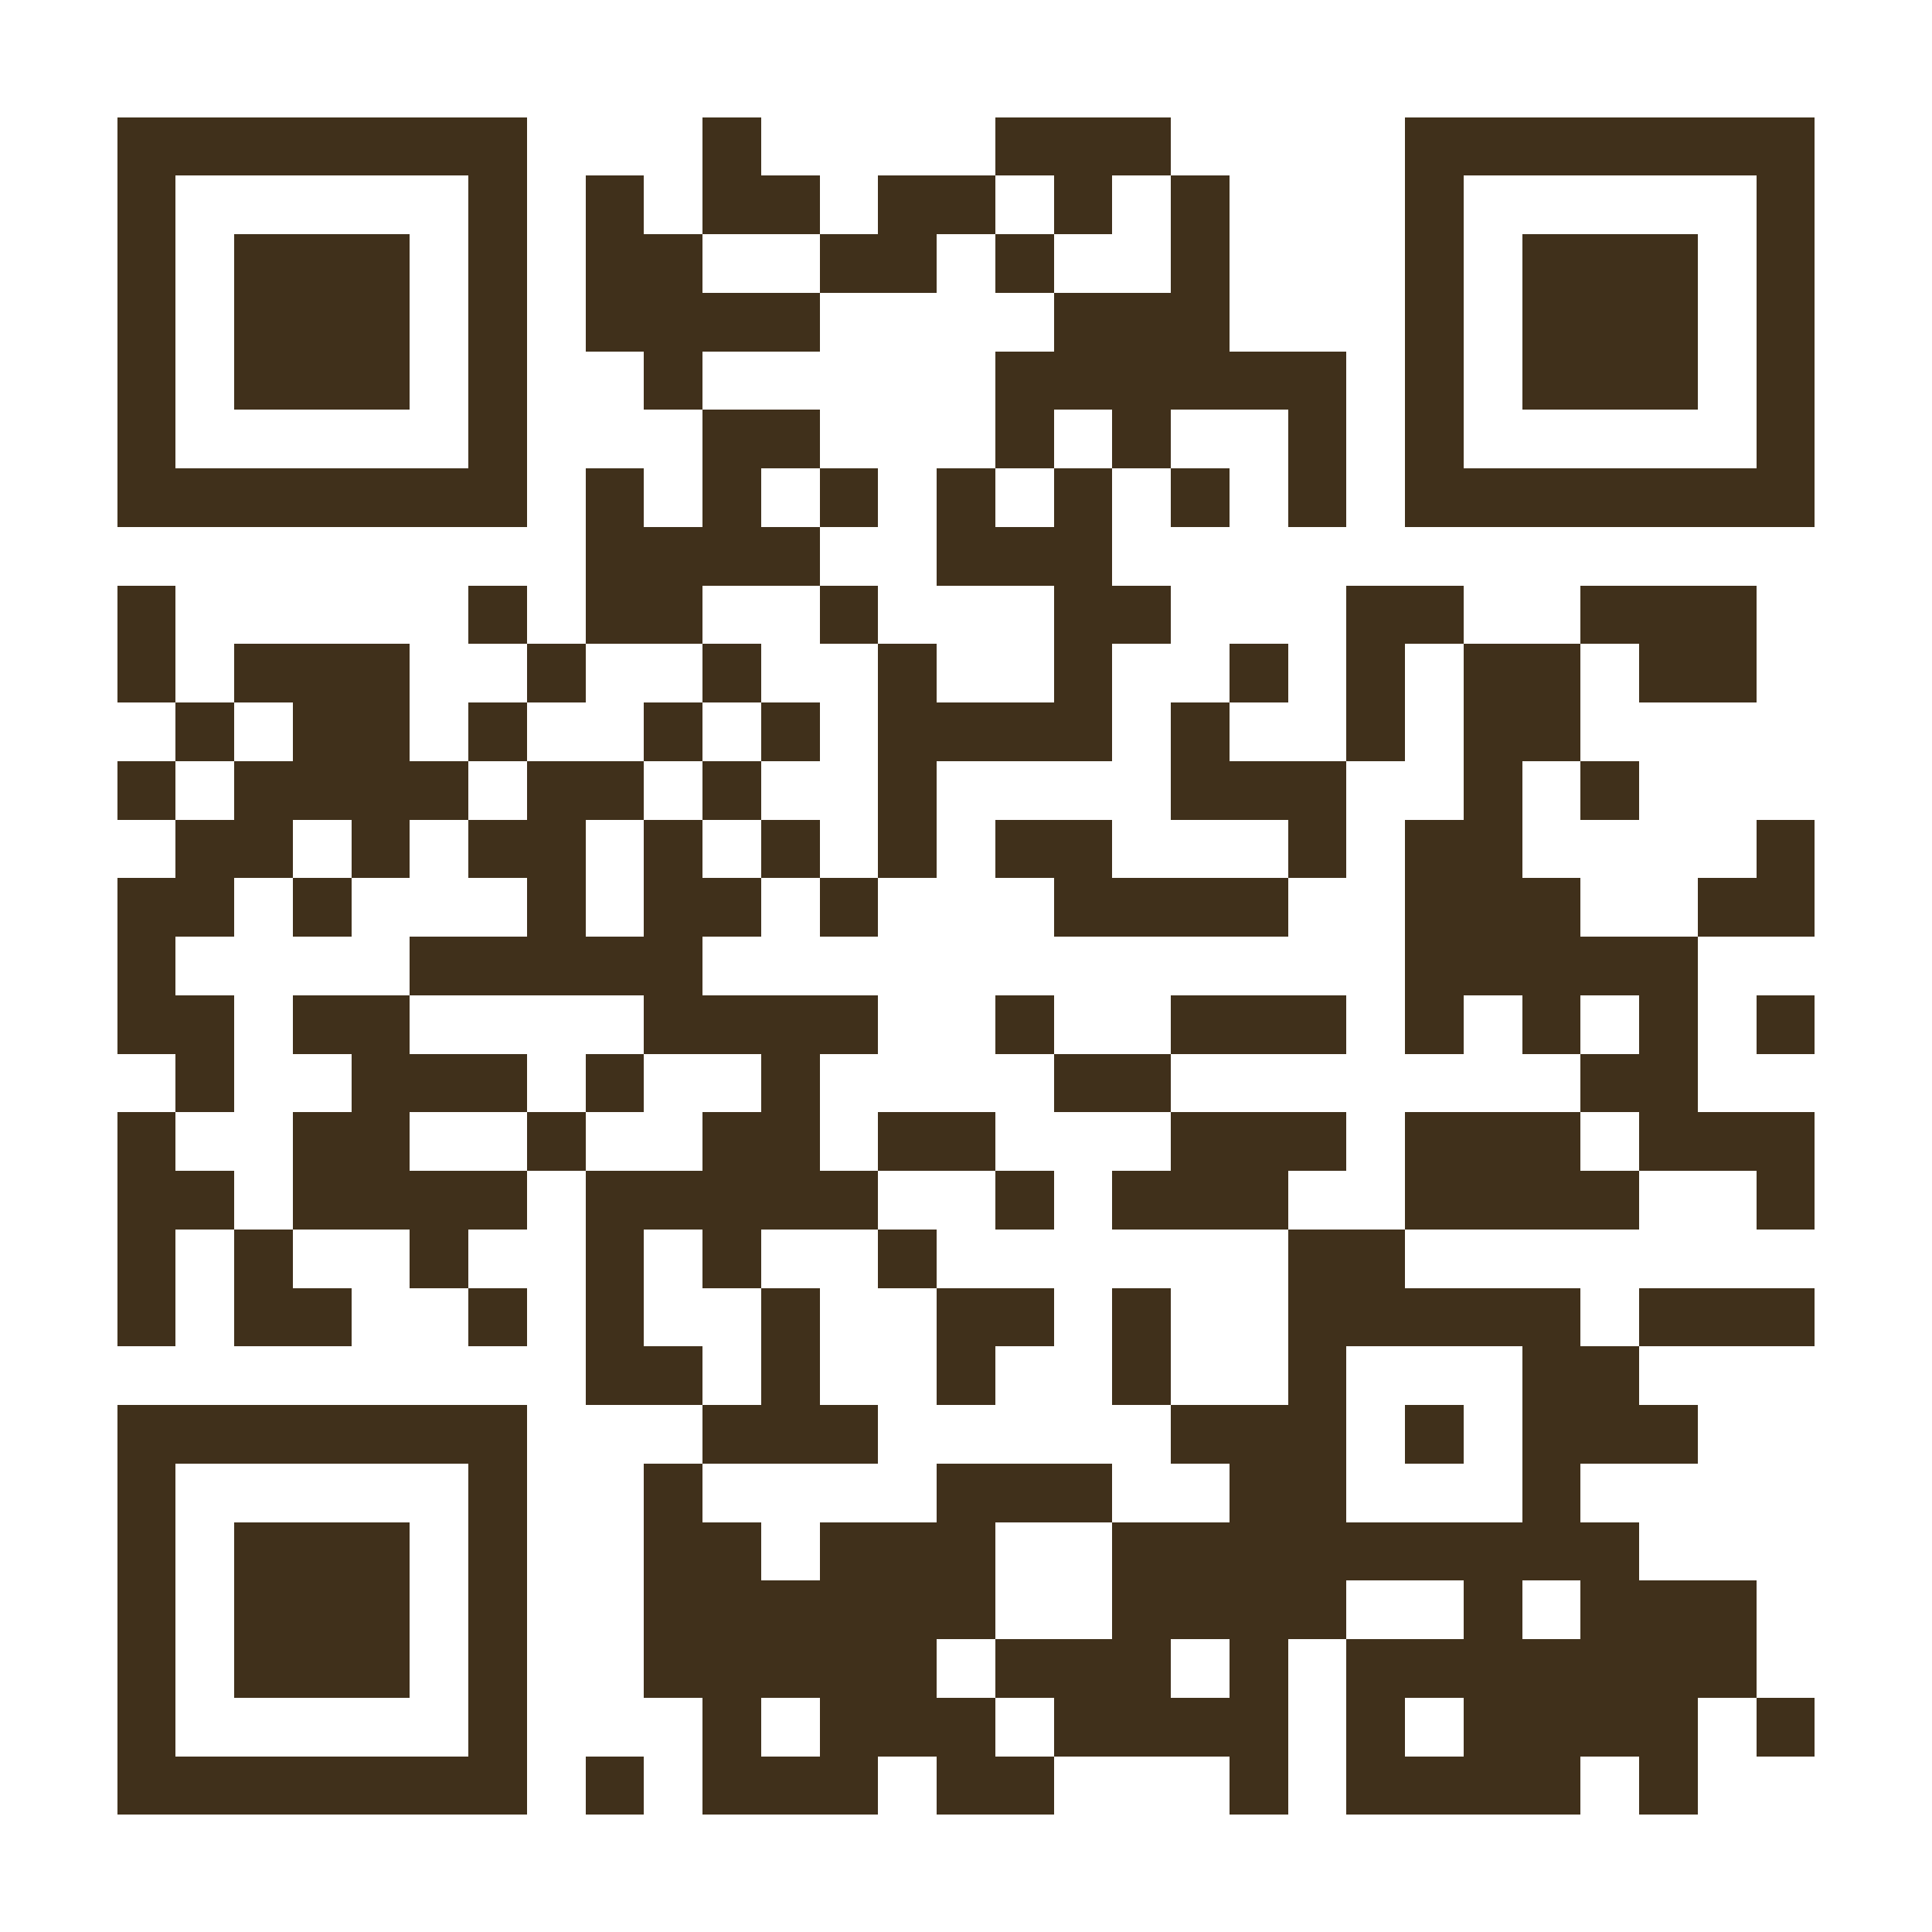
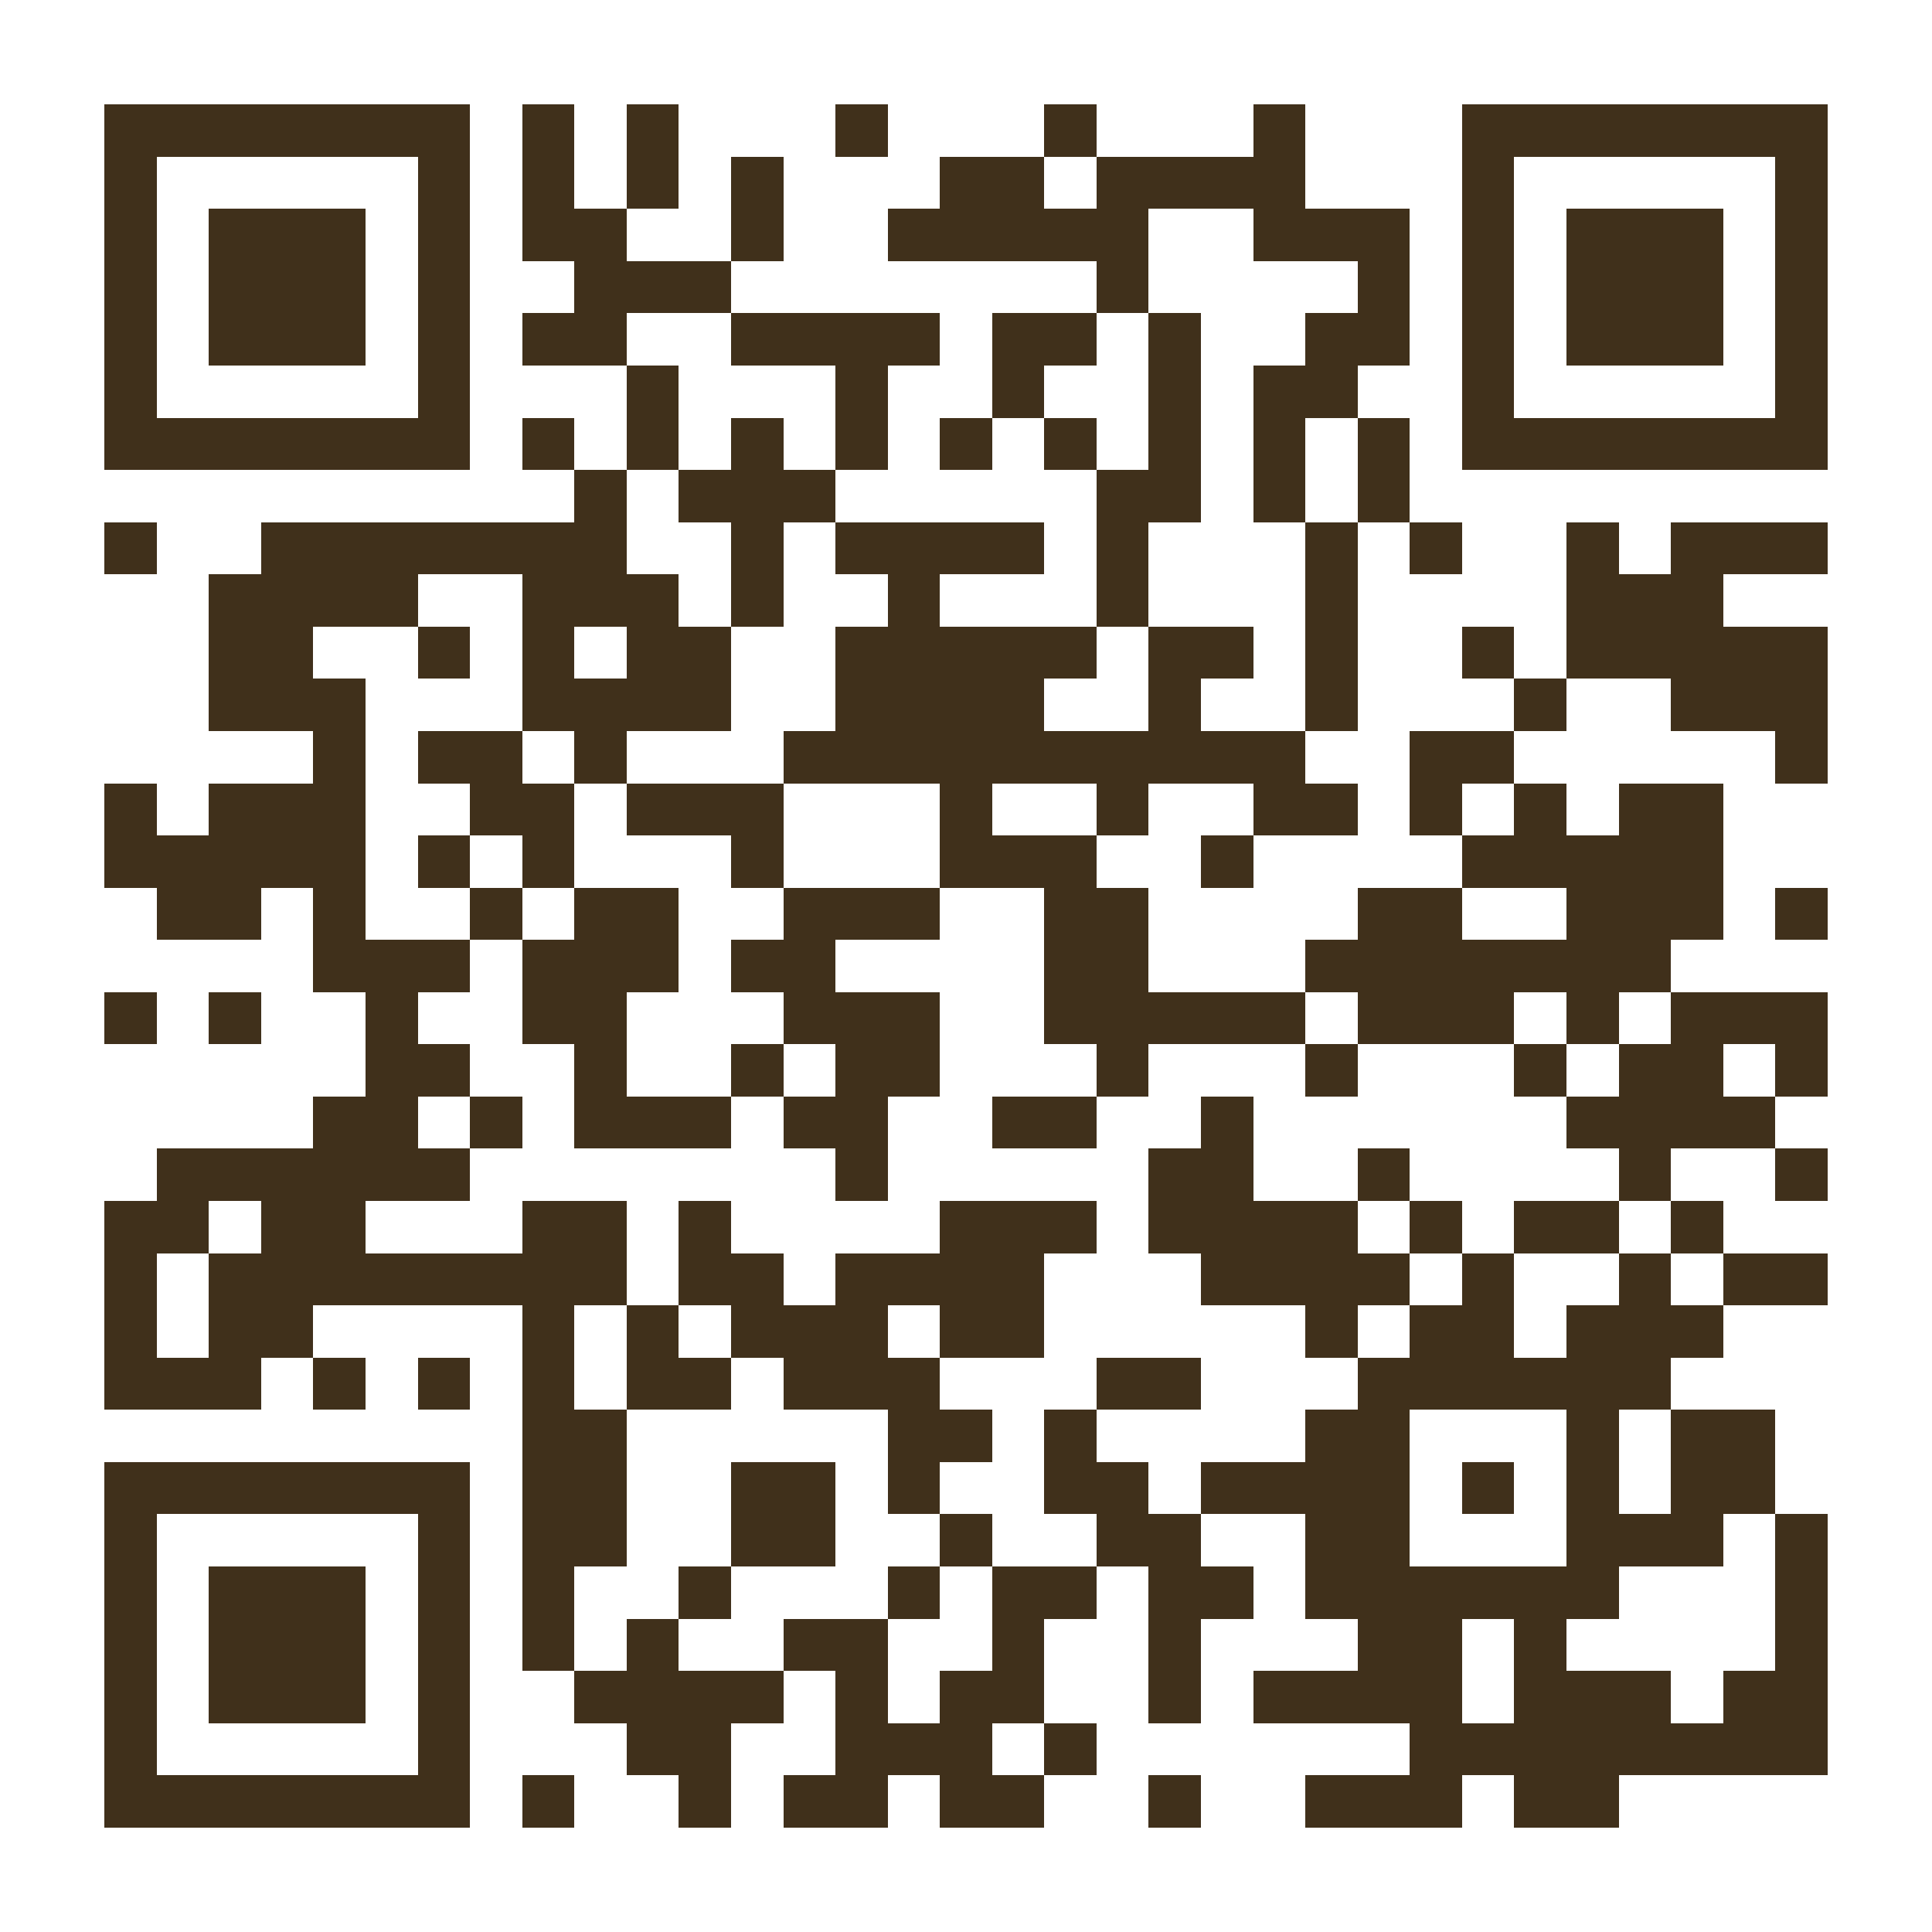
- <svg xmlns="http://www.w3.org/2000/svg" viewBox="0 0 33 33" shape-rendering="crispEdges" role="img" aria-label="https://example.web.app/play">
-   <rect width="33" height="33" fill="#fff" />
-   <path fill="#40301B" d="M2 2h7v1h-7zM12 2h1v1h-1zM17 2h3v1h-3zM24 2h7v1h-7zM2 3h1v1h-1zM8 3h1v1h-1zM10 3h1v1h-1zM12 3h2v1h-2zM15 3h2v1h-2zM18 3h1v1h-1zM20 3h1v1h-1zM24 3h1v1h-1zM30 3h1v1h-1zM2 4h1v1h-1zM4 4h3v1h-3zM8 4h1v1h-1zM10 4h2v1h-2zM14 4h2v1h-2zM17 4h1v1h-1zM20 4h1v1h-1zM24 4h1v1h-1zM26 4h3v1h-3zM30 4h1v1h-1zM2 5h1v1h-1zM4 5h3v1h-3zM8 5h1v1h-1zM10 5h4v1h-4zM18 5h3v1h-3zM24 5h1v1h-1zM26 5h3v1h-3zM30 5h1v1h-1zM2 6h1v1h-1zM4 6h3v1h-3zM8 6h1v1h-1zM11 6h1v1h-1zM17 6h6v1h-6zM24 6h1v1h-1zM26 6h3v1h-3zM30 6h1v1h-1zM2 7h1v1h-1zM8 7h1v1h-1zM12 7h2v1h-2zM17 7h1v1h-1zM19 7h1v1h-1zM22 7h1v1h-1zM24 7h1v1h-1zM30 7h1v1h-1zM2 8h7v1h-7zM10 8h1v1h-1zM12 8h1v1h-1zM14 8h1v1h-1zM16 8h1v1h-1zM18 8h1v1h-1zM20 8h1v1h-1zM22 8h1v1h-1zM24 8h7v1h-7zM10 9h4v1h-4zM16 9h3v1h-3zM2 10h1v1h-1zM8 10h1v1h-1zM10 10h2v1h-2zM14 10h1v1h-1zM18 10h2v1h-2zM23 10h2v1h-2zM27 10h3v1h-3zM2 11h1v1h-1zM4 11h3v1h-3zM9 11h1v1h-1zM12 11h1v1h-1zM15 11h1v1h-1zM18 11h1v1h-1zM21 11h1v1h-1zM23 11h1v1h-1zM25 11h2v1h-2zM28 11h2v1h-2zM3 12h1v1h-1zM5 12h2v1h-2zM8 12h1v1h-1zM11 12h1v1h-1zM13 12h1v1h-1zM15 12h4v1h-4zM20 12h1v1h-1zM23 12h1v1h-1zM25 12h2v1h-2zM2 13h1v1h-1zM4 13h4v1h-4zM9 13h2v1h-2zM12 13h1v1h-1zM15 13h1v1h-1zM20 13h3v1h-3zM25 13h1v1h-1zM27 13h1v1h-1zM3 14h2v1h-2zM6 14h1v1h-1zM8 14h2v1h-2zM11 14h1v1h-1zM13 14h1v1h-1zM15 14h1v1h-1zM17 14h2v1h-2zM22 14h1v1h-1zM24 14h2v1h-2zM30 14h1v1h-1zM2 15h2v1h-2zM5 15h1v1h-1zM9 15h1v1h-1zM11 15h2v1h-2zM14 15h1v1h-1zM18 15h4v1h-4zM24 15h3v1h-3zM29 15h2v1h-2zM2 16h1v1h-1zM7 16h5v1h-5zM24 16h5v1h-5zM2 17h2v1h-2zM5 17h2v1h-2zM11 17h4v1h-4zM17 17h1v1h-1zM20 17h3v1h-3zM24 17h1v1h-1zM26 17h1v1h-1zM28 17h1v1h-1zM30 17h1v1h-1zM3 18h1v1h-1zM6 18h3v1h-3zM10 18h1v1h-1zM13 18h1v1h-1zM18 18h2v1h-2zM27 18h2v1h-2zM2 19h1v1h-1zM5 19h2v1h-2zM9 19h1v1h-1zM12 19h2v1h-2zM15 19h2v1h-2zM20 19h3v1h-3zM24 19h3v1h-3zM28 19h3v1h-3zM2 20h2v1h-2zM5 20h4v1h-4zM10 20h5v1h-5zM17 20h1v1h-1zM19 20h3v1h-3zM24 20h4v1h-4zM30 20h1v1h-1zM2 21h1v1h-1zM4 21h1v1h-1zM7 21h1v1h-1zM10 21h1v1h-1zM12 21h1v1h-1zM15 21h1v1h-1zM22 21h2v1h-2zM2 22h1v1h-1zM4 22h2v1h-2zM8 22h1v1h-1zM10 22h1v1h-1zM13 22h1v1h-1zM16 22h2v1h-2zM19 22h1v1h-1zM22 22h5v1h-5zM28 22h3v1h-3zM10 23h2v1h-2zM13 23h1v1h-1zM16 23h1v1h-1zM19 23h1v1h-1zM22 23h1v1h-1zM26 23h2v1h-2zM2 24h7v1h-7zM12 24h3v1h-3zM20 24h3v1h-3zM24 24h1v1h-1zM26 24h3v1h-3zM2 25h1v1h-1zM8 25h1v1h-1zM11 25h1v1h-1zM16 25h3v1h-3zM21 25h2v1h-2zM26 25h1v1h-1zM2 26h1v1h-1zM4 26h3v1h-3zM8 26h1v1h-1zM11 26h2v1h-2zM14 26h3v1h-3zM19 26h9v1h-9zM2 27h1v1h-1zM4 27h3v1h-3zM8 27h1v1h-1zM11 27h6v1h-6zM19 27h4v1h-4zM25 27h1v1h-1zM27 27h3v1h-3zM2 28h1v1h-1zM4 28h3v1h-3zM8 28h1v1h-1zM11 28h5v1h-5zM17 28h3v1h-3zM21 28h1v1h-1zM23 28h7v1h-7zM2 29h1v1h-1zM8 29h1v1h-1zM12 29h1v1h-1zM14 29h3v1h-3zM18 29h4v1h-4zM23 29h1v1h-1zM25 29h4v1h-4zM30 29h1v1h-1zM2 30h7v1h-7zM10 30h1v1h-1zM12 30h3v1h-3zM16 30h2v1h-2zM21 30h1v1h-1zM23 30h4v1h-4zM28 30h1v1h-1z" />
+ <svg xmlns="http://www.w3.org/2000/svg" viewBox="0 0 37 37" shape-rendering="crispEdges" role="img" aria-label="https://sau-siu-brother-daycamp.web.app/play">
+   <rect width="37" height="37" fill="#fff" />
+   <path fill="#40301B" d="M2 2h7v1h-7zM10 2h1v1h-1zM12 2h1v1h-1zM16 2h1v1h-1zM20 2h1v1h-1zM24 2h1v1h-1zM28 2h7v1h-7zM2 3h1v1h-1zM8 3h1v1h-1zM10 3h1v1h-1zM12 3h1v1h-1zM14 3h1v1h-1zM18 3h2v1h-2zM21 3h4v1h-4zM28 3h1v1h-1zM34 3h1v1h-1zM2 4h1v1h-1zM4 4h3v1h-3zM8 4h1v1h-1zM10 4h2v1h-2zM14 4h1v1h-1zM17 4h5v1h-5zM24 4h3v1h-3zM28 4h1v1h-1zM30 4h3v1h-3zM34 4h1v1h-1zM2 5h1v1h-1zM4 5h3v1h-3zM8 5h1v1h-1zM11 5h3v1h-3zM21 5h1v1h-1zM26 5h1v1h-1zM28 5h1v1h-1zM30 5h3v1h-3zM34 5h1v1h-1zM2 6h1v1h-1zM4 6h3v1h-3zM8 6h1v1h-1zM10 6h2v1h-2zM14 6h4v1h-4zM19 6h2v1h-2zM22 6h1v1h-1zM25 6h2v1h-2zM28 6h1v1h-1zM30 6h3v1h-3zM34 6h1v1h-1zM2 7h1v1h-1zM8 7h1v1h-1zM12 7h1v1h-1zM16 7h1v1h-1zM19 7h1v1h-1zM22 7h1v1h-1zM24 7h2v1h-2zM28 7h1v1h-1zM34 7h1v1h-1zM2 8h7v1h-7zM10 8h1v1h-1zM12 8h1v1h-1zM14 8h1v1h-1zM16 8h1v1h-1zM18 8h1v1h-1zM20 8h1v1h-1zM22 8h1v1h-1zM24 8h1v1h-1zM26 8h1v1h-1zM28 8h7v1h-7zM11 9h1v1h-1zM13 9h3v1h-3zM21 9h2v1h-2zM24 9h1v1h-1zM26 9h1v1h-1zM2 10h1v1h-1zM5 10h7v1h-7zM14 10h1v1h-1zM16 10h4v1h-4zM21 10h1v1h-1zM25 10h1v1h-1zM27 10h1v1h-1zM30 10h1v1h-1zM32 10h3v1h-3zM4 11h4v1h-4zM10 11h3v1h-3zM14 11h1v1h-1zM17 11h1v1h-1zM21 11h1v1h-1zM25 11h1v1h-1zM30 11h3v1h-3zM4 12h2v1h-2zM8 12h1v1h-1zM10 12h1v1h-1zM12 12h2v1h-2zM16 12h5v1h-5zM22 12h2v1h-2zM25 12h1v1h-1zM28 12h1v1h-1zM30 12h5v1h-5zM4 13h3v1h-3zM10 13h4v1h-4zM16 13h4v1h-4zM22 13h1v1h-1zM25 13h1v1h-1zM29 13h1v1h-1zM32 13h3v1h-3zM6 14h1v1h-1zM8 14h2v1h-2zM11 14h1v1h-1zM15 14h10v1h-10zM27 14h2v1h-2zM34 14h1v1h-1zM2 15h1v1h-1zM4 15h3v1h-3zM9 15h2v1h-2zM12 15h3v1h-3zM18 15h1v1h-1zM21 15h1v1h-1zM24 15h2v1h-2zM27 15h1v1h-1zM29 15h1v1h-1zM31 15h2v1h-2zM2 16h5v1h-5zM8 16h1v1h-1zM10 16h1v1h-1zM14 16h1v1h-1zM18 16h3v1h-3zM23 16h1v1h-1zM28 16h5v1h-5zM3 17h2v1h-2zM6 17h1v1h-1zM9 17h1v1h-1zM11 17h2v1h-2zM15 17h3v1h-3zM20 17h2v1h-2zM26 17h2v1h-2zM30 17h3v1h-3zM34 17h1v1h-1zM6 18h3v1h-3zM10 18h3v1h-3zM14 18h2v1h-2zM20 18h2v1h-2zM25 18h7v1h-7zM2 19h1v1h-1zM4 19h1v1h-1zM7 19h1v1h-1zM10 19h2v1h-2zM15 19h3v1h-3zM20 19h5v1h-5zM26 19h3v1h-3zM30 19h1v1h-1zM32 19h3v1h-3zM7 20h2v1h-2zM11 20h1v1h-1zM14 20h1v1h-1zM16 20h2v1h-2zM21 20h1v1h-1zM25 20h1v1h-1zM29 20h1v1h-1zM31 20h2v1h-2zM34 20h1v1h-1zM6 21h2v1h-2zM9 21h1v1h-1zM11 21h3v1h-3zM15 21h2v1h-2zM19 21h2v1h-2zM23 21h1v1h-1zM30 21h4v1h-4zM3 22h6v1h-6zM16 22h1v1h-1zM22 22h2v1h-2zM26 22h1v1h-1zM31 22h1v1h-1zM34 22h1v1h-1zM2 23h2v1h-2zM5 23h2v1h-2zM10 23h2v1h-2zM13 23h1v1h-1zM18 23h3v1h-3zM22 23h4v1h-4zM27 23h1v1h-1zM29 23h2v1h-2zM32 23h1v1h-1zM2 24h1v1h-1zM4 24h8v1h-8zM13 24h2v1h-2zM16 24h4v1h-4zM23 24h4v1h-4zM28 24h1v1h-1zM31 24h1v1h-1zM33 24h2v1h-2zM2 25h1v1h-1zM4 25h2v1h-2zM10 25h1v1h-1zM12 25h1v1h-1zM14 25h3v1h-3zM18 25h2v1h-2zM25 25h1v1h-1zM27 25h2v1h-2zM30 25h3v1h-3zM2 26h3v1h-3zM6 26h1v1h-1zM8 26h1v1h-1zM10 26h1v1h-1zM12 26h2v1h-2zM15 26h3v1h-3zM21 26h2v1h-2zM26 26h6v1h-6zM10 27h2v1h-2zM17 27h2v1h-2zM20 27h1v1h-1zM25 27h2v1h-2zM30 27h1v1h-1zM32 27h2v1h-2zM2 28h7v1h-7zM10 28h2v1h-2zM14 28h2v1h-2zM17 28h1v1h-1zM20 28h2v1h-2zM23 28h4v1h-4zM28 28h1v1h-1zM30 28h1v1h-1zM32 28h2v1h-2zM2 29h1v1h-1zM8 29h1v1h-1zM10 29h2v1h-2zM14 29h2v1h-2zM18 29h1v1h-1zM21 29h2v1h-2zM25 29h2v1h-2zM30 29h3v1h-3zM34 29h1v1h-1zM2 30h1v1h-1zM4 30h3v1h-3zM8 30h1v1h-1zM10 30h1v1h-1zM13 30h1v1h-1zM17 30h1v1h-1zM19 30h2v1h-2zM22 30h2v1h-2zM25 30h6v1h-6zM34 30h1v1h-1zM2 31h1v1h-1zM4 31h3v1h-3zM8 31h1v1h-1zM10 31h1v1h-1zM12 31h1v1h-1zM15 31h2v1h-2zM19 31h1v1h-1zM22 31h1v1h-1zM26 31h2v1h-2zM29 31h1v1h-1zM34 31h1v1h-1zM2 32h1v1h-1zM4 32h3v1h-3zM8 32h1v1h-1zM11 32h4v1h-4zM16 32h1v1h-1zM18 32h2v1h-2zM22 32h1v1h-1zM24 32h4v1h-4zM29 32h3v1h-3zM33 32h2v1h-2zM2 33h1v1h-1zM8 33h1v1h-1zM12 33h2v1h-2zM16 33h3v1h-3zM20 33h1v1h-1zM27 33h8v1h-8zM2 34h7v1h-7zM10 34h1v1h-1zM13 34h1v1h-1zM15 34h2v1h-2zM18 34h2v1h-2zM22 34h1v1h-1zM25 34h3v1h-3zM29 34h2v1h-2z" />
</svg>
